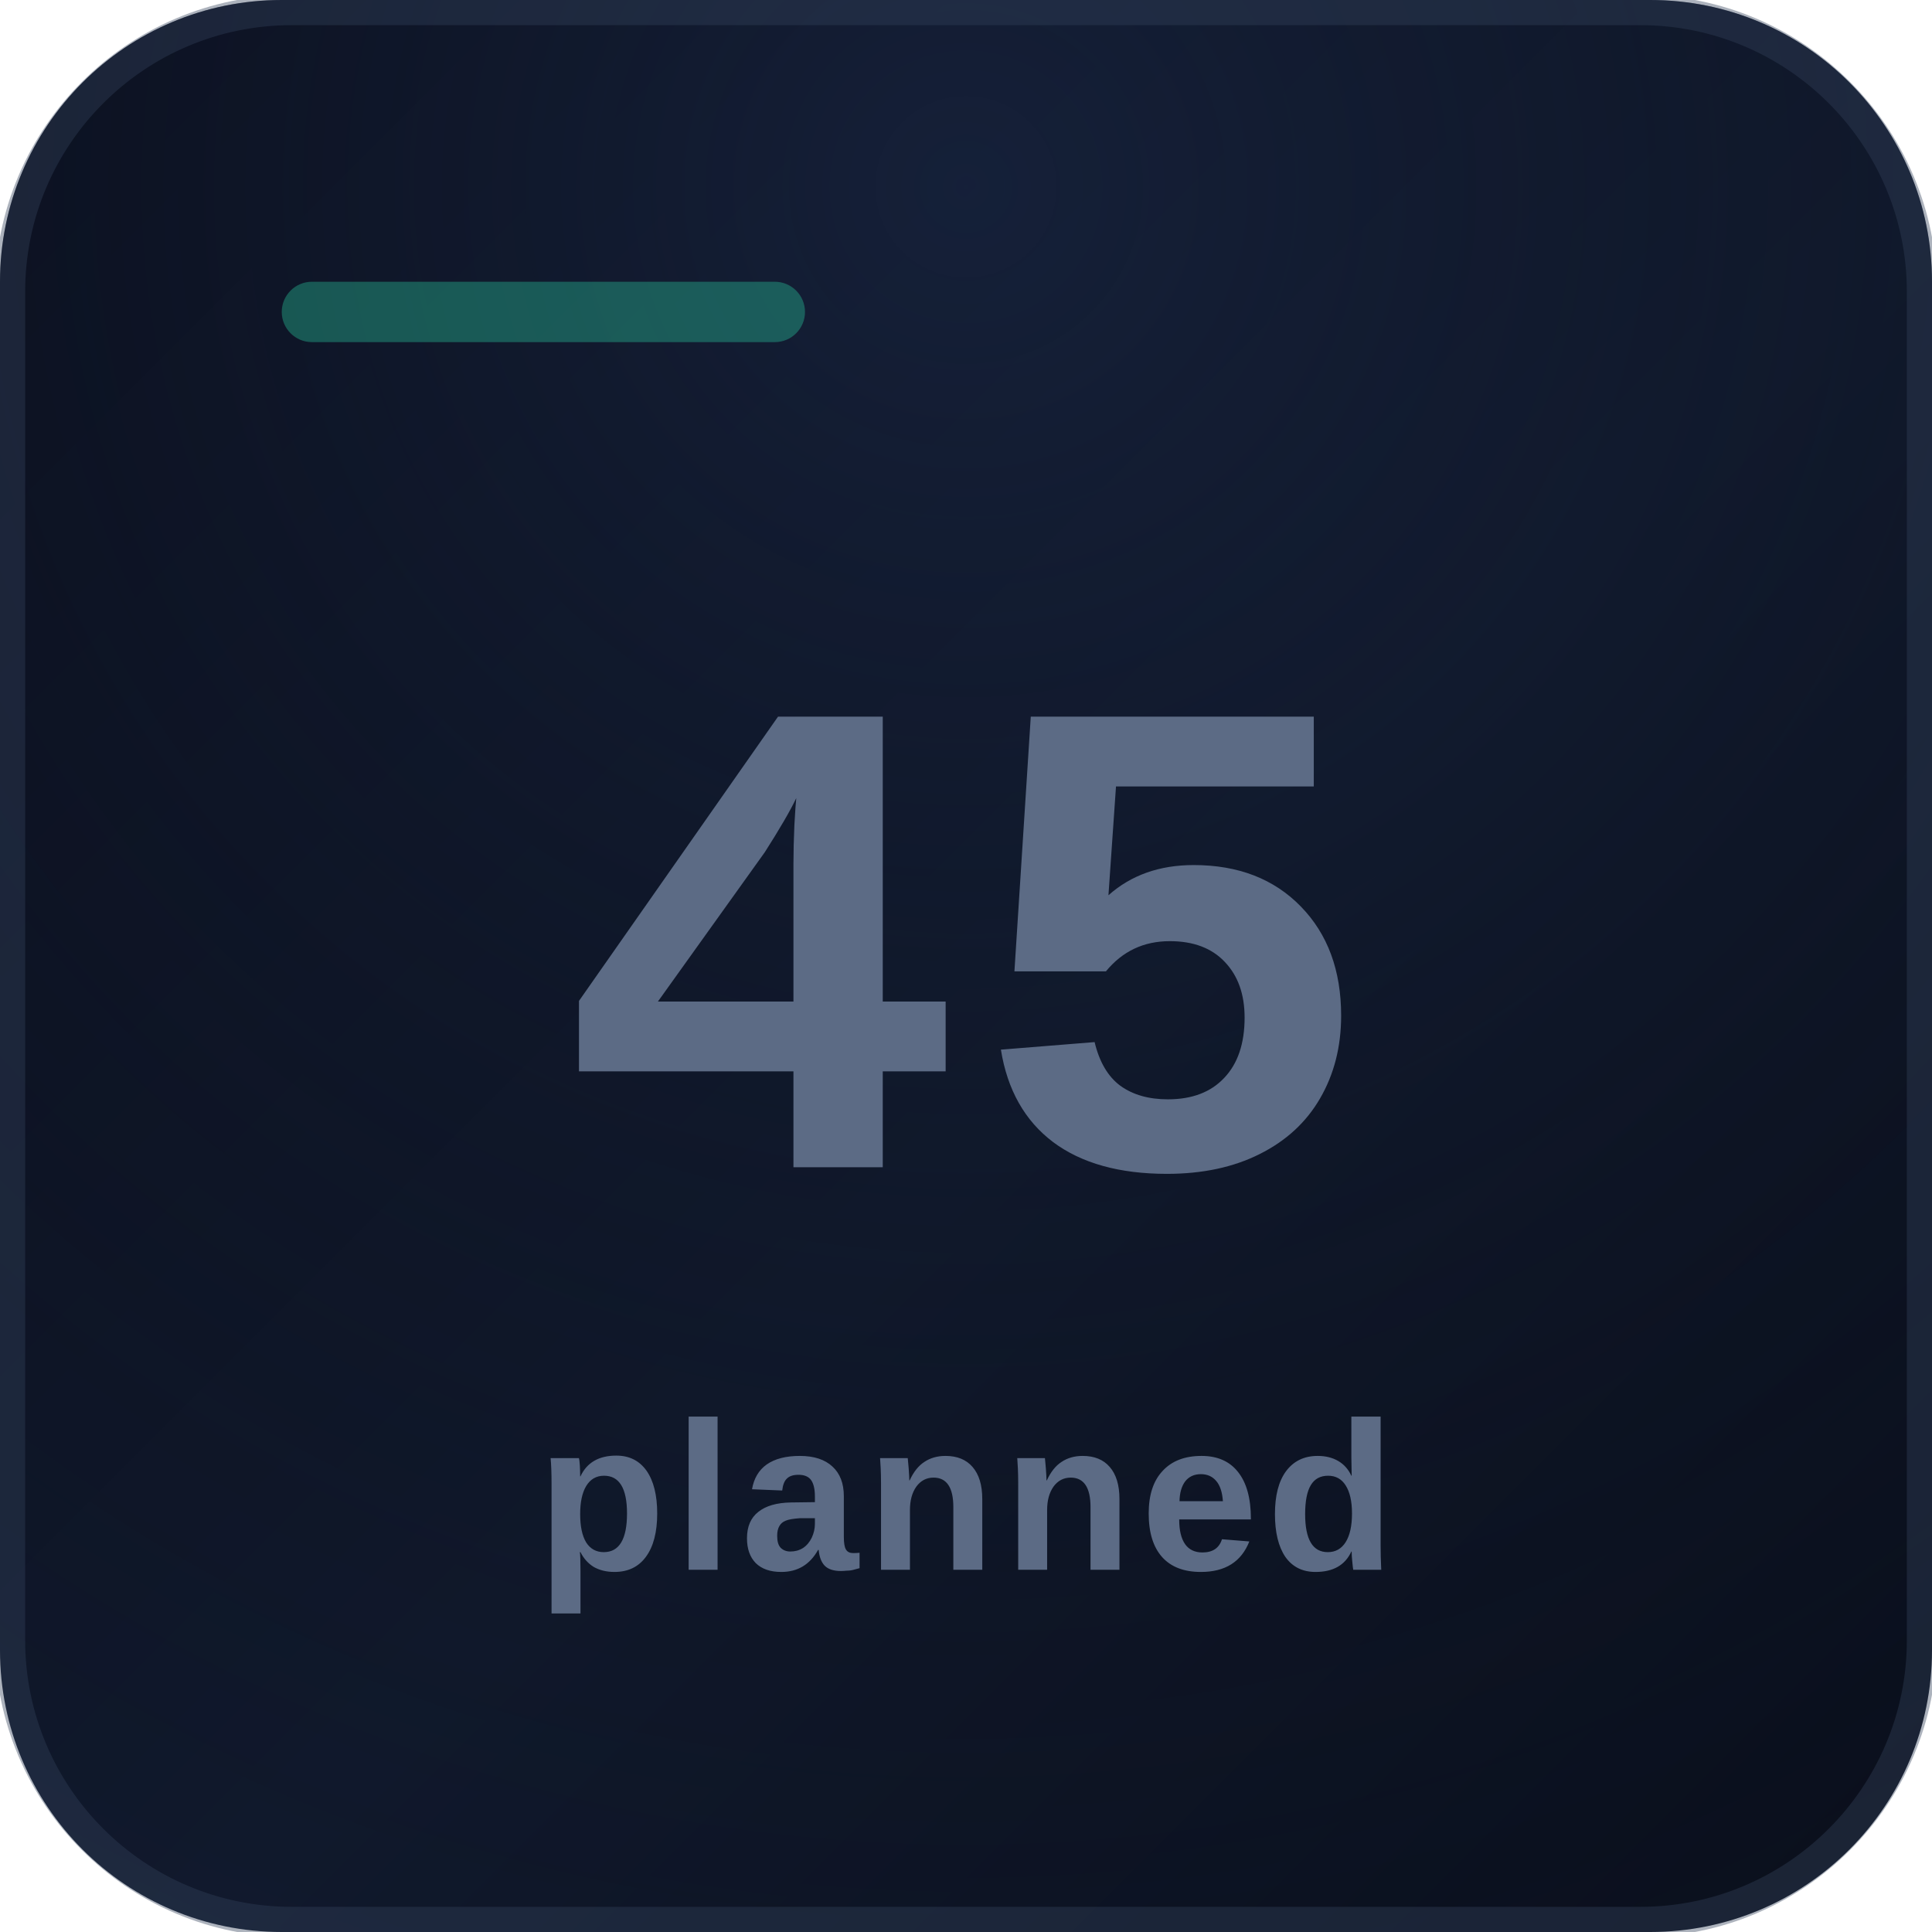
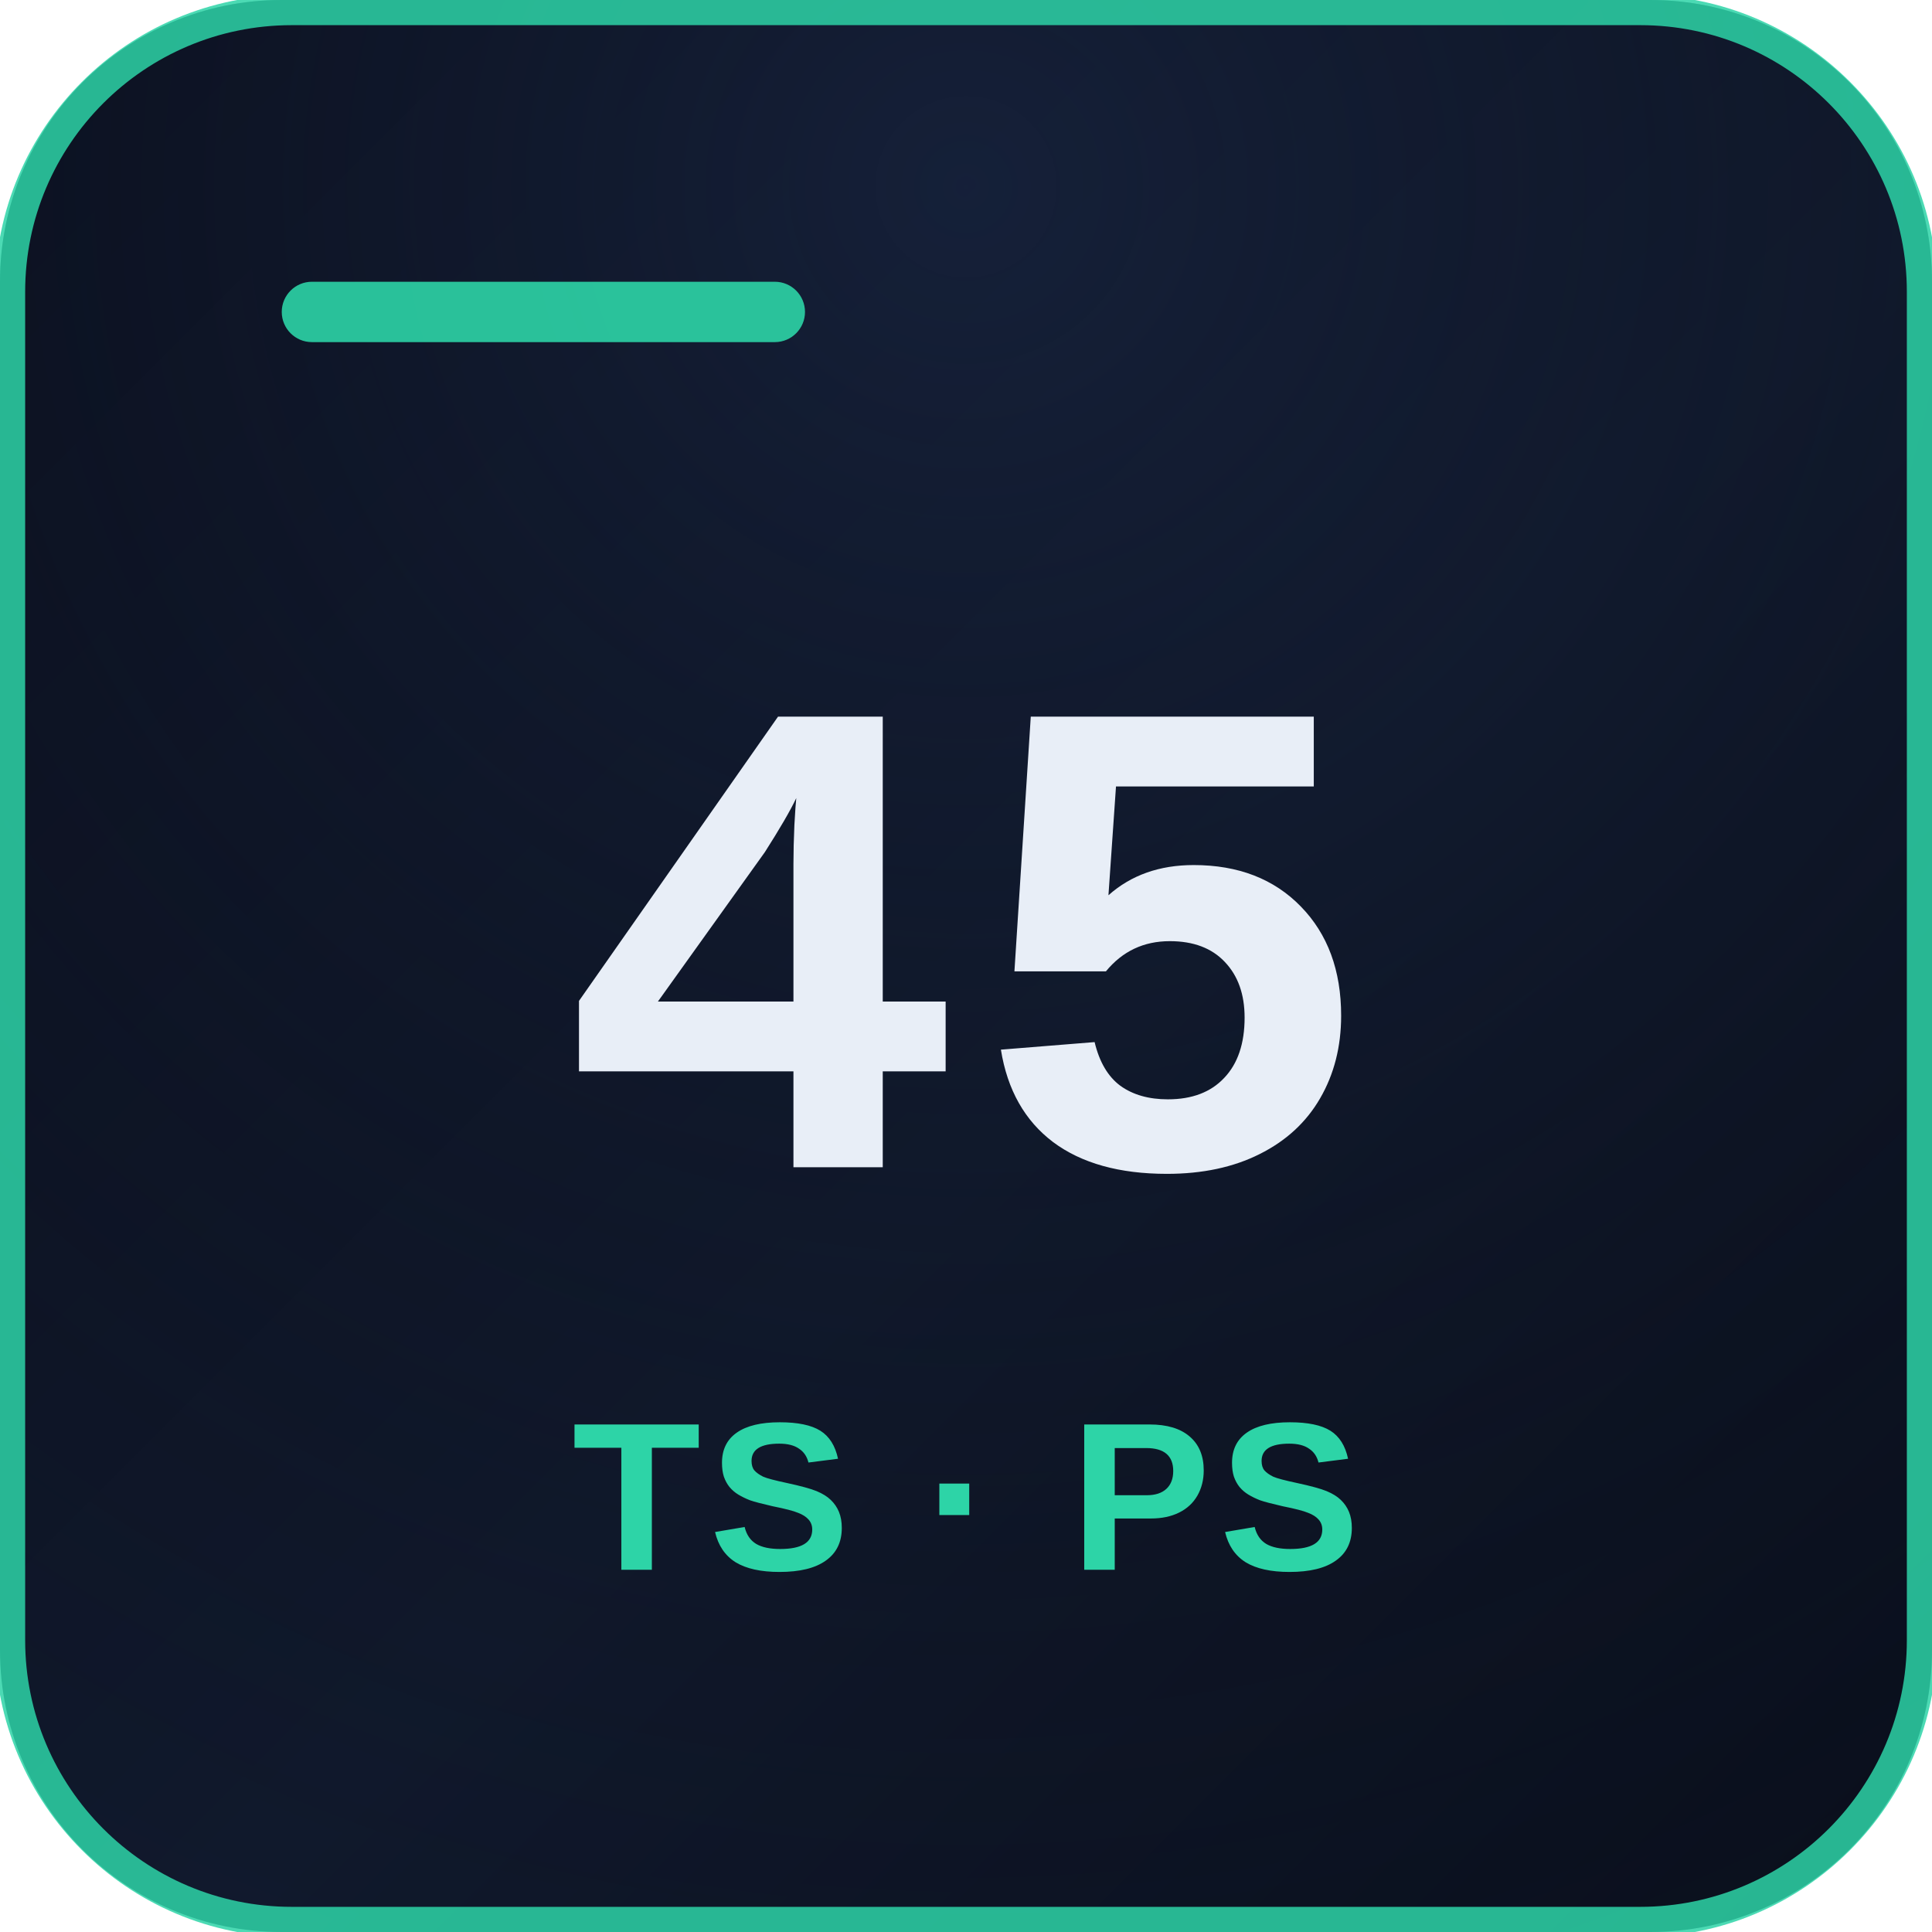
<svg xmlns="http://www.w3.org/2000/svg" width="96" height="96" viewBox="0 0 96 96" role="img">
  <defs>
    <linearGradient id="bg" x1="0" y1="0" x2="1" y2="1">
      <stop offset="0%" stop-color="#0B1020" />
      <stop offset="55%" stop-color="#111A2E" />
      <stop offset="100%" stop-color="#0A0F1C" />
    </linearGradient>
    <radialGradient id="vign" cx="0.5" cy="0.1" r="1">
      <stop offset="0%" stop-color="#1B2947" stop-opacity="0.55" />
      <stop offset="100%" stop-color="#000000" stop-opacity="0" />
    </radialGradient>
  </defs>
  <rect width="96" height="96" rx="14" fill="url(#bg)" />
  <rect width="96" height="96" rx="14" fill="url(#vign)" />
-   <rect x="0.5" y="0.5" width="95" height="95" rx="14" fill="none" stroke="#33415C" stroke-width="1.5" stroke-opacity="0.4" />
-   <rect x="14" y="14" width="26" height="3" rx="1.5" fill="#2DD4A7" fill-opacity="0.35" />
-   <text x="48.0" y="58" font-family="SFMono-Regular,Consolas,Liberation Mono,Menlo,monospace" font-size="34" fill="#5C6B85" font-weight="700" text-anchor="middle">45</text>
-   <text x="48.0" y="78" font-family="Segoe UI,-apple-system,BlinkMacSystemFont,Helvetica Neue,Arial,sans-serif" font-size="10.5" fill="#5C6B85" font-weight="700" text-anchor="middle" letter-spacing="0.4">planned</text>
+   <rect x="0.5" y="0.5" width="95" height="95" rx="14" fill="none" stroke="#2DD4A7" stroke-width="1.5" stroke-opacity="0.85" />
+   <rect x="14" y="14" width="26" height="3" rx="1.5" fill="#2DD4A7" fill-opacity="0.9" />
+   <text x="48.0" y="58" font-family="SFMono-Regular,Consolas,Liberation Mono,Menlo,monospace" font-size="34" fill="#E8EEF7" font-weight="700" text-anchor="middle">45</text>
+   <text x="48.0" y="78" font-family="Segoe UI,-apple-system,BlinkMacSystemFont,Helvetica Neue,Arial,sans-serif" font-size="10.5" fill="#2DD4A7" font-weight="700" text-anchor="middle" letter-spacing="0.4">TS · PS</text>
</svg>
